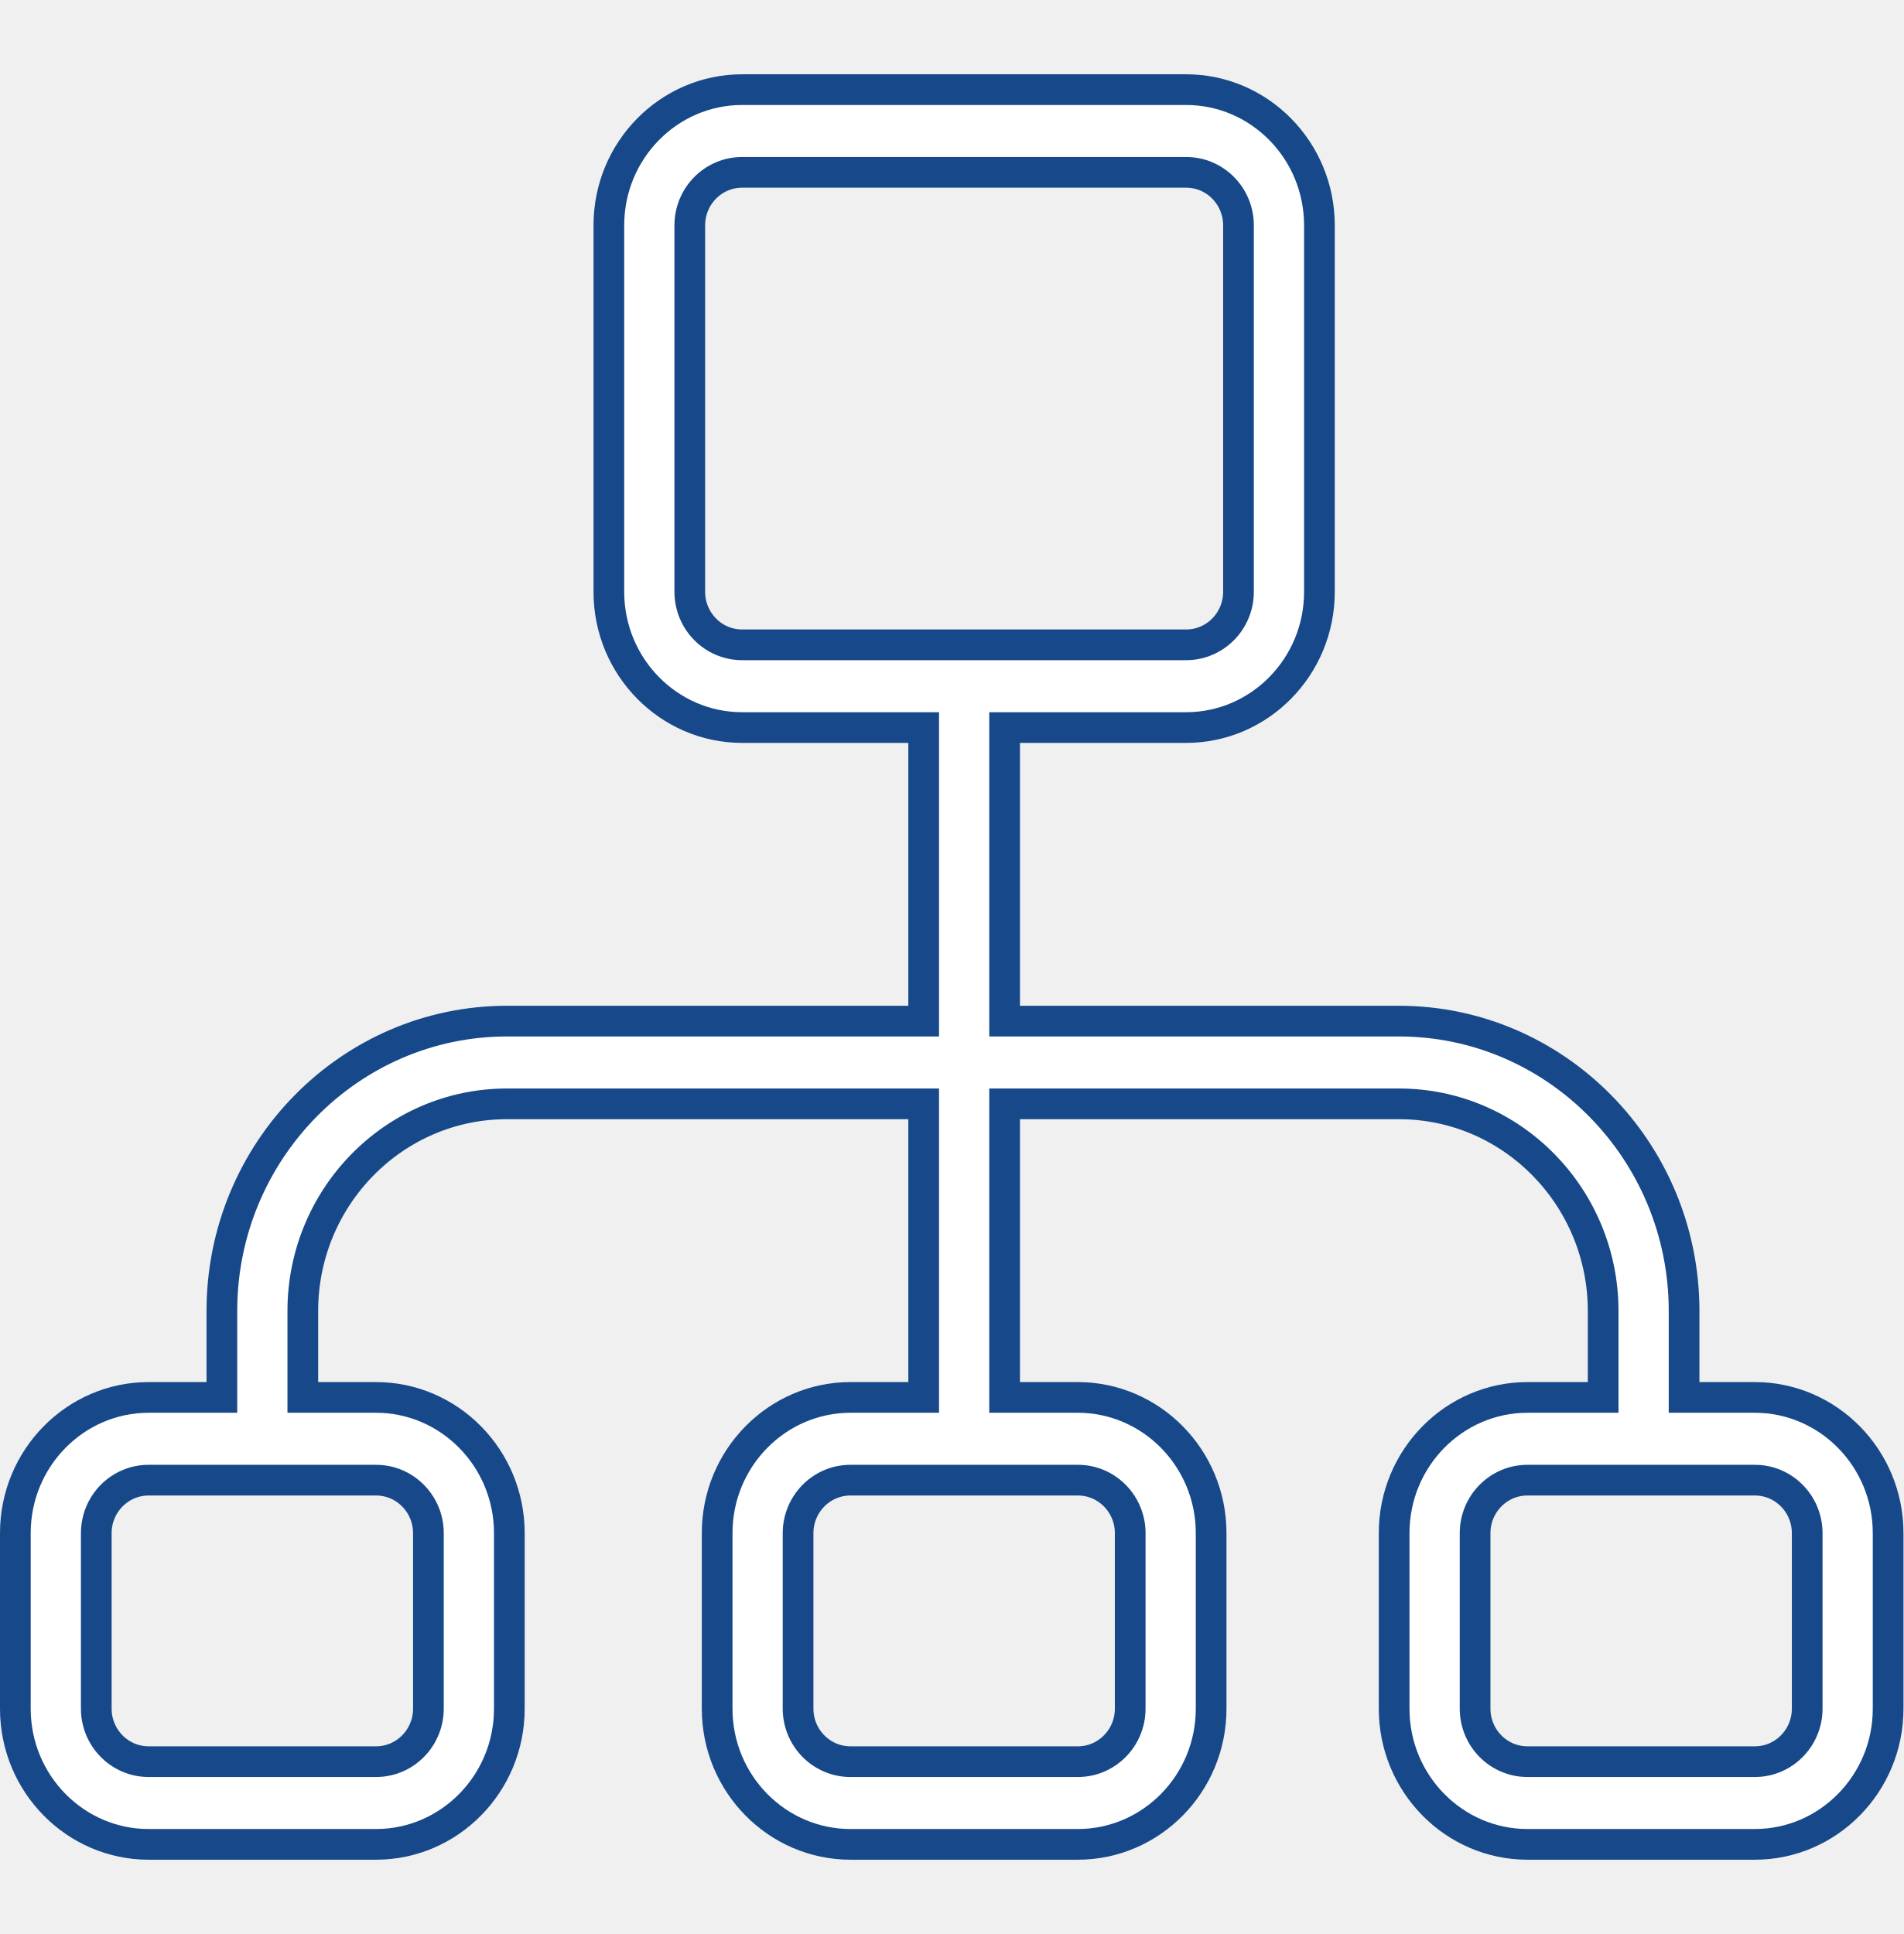
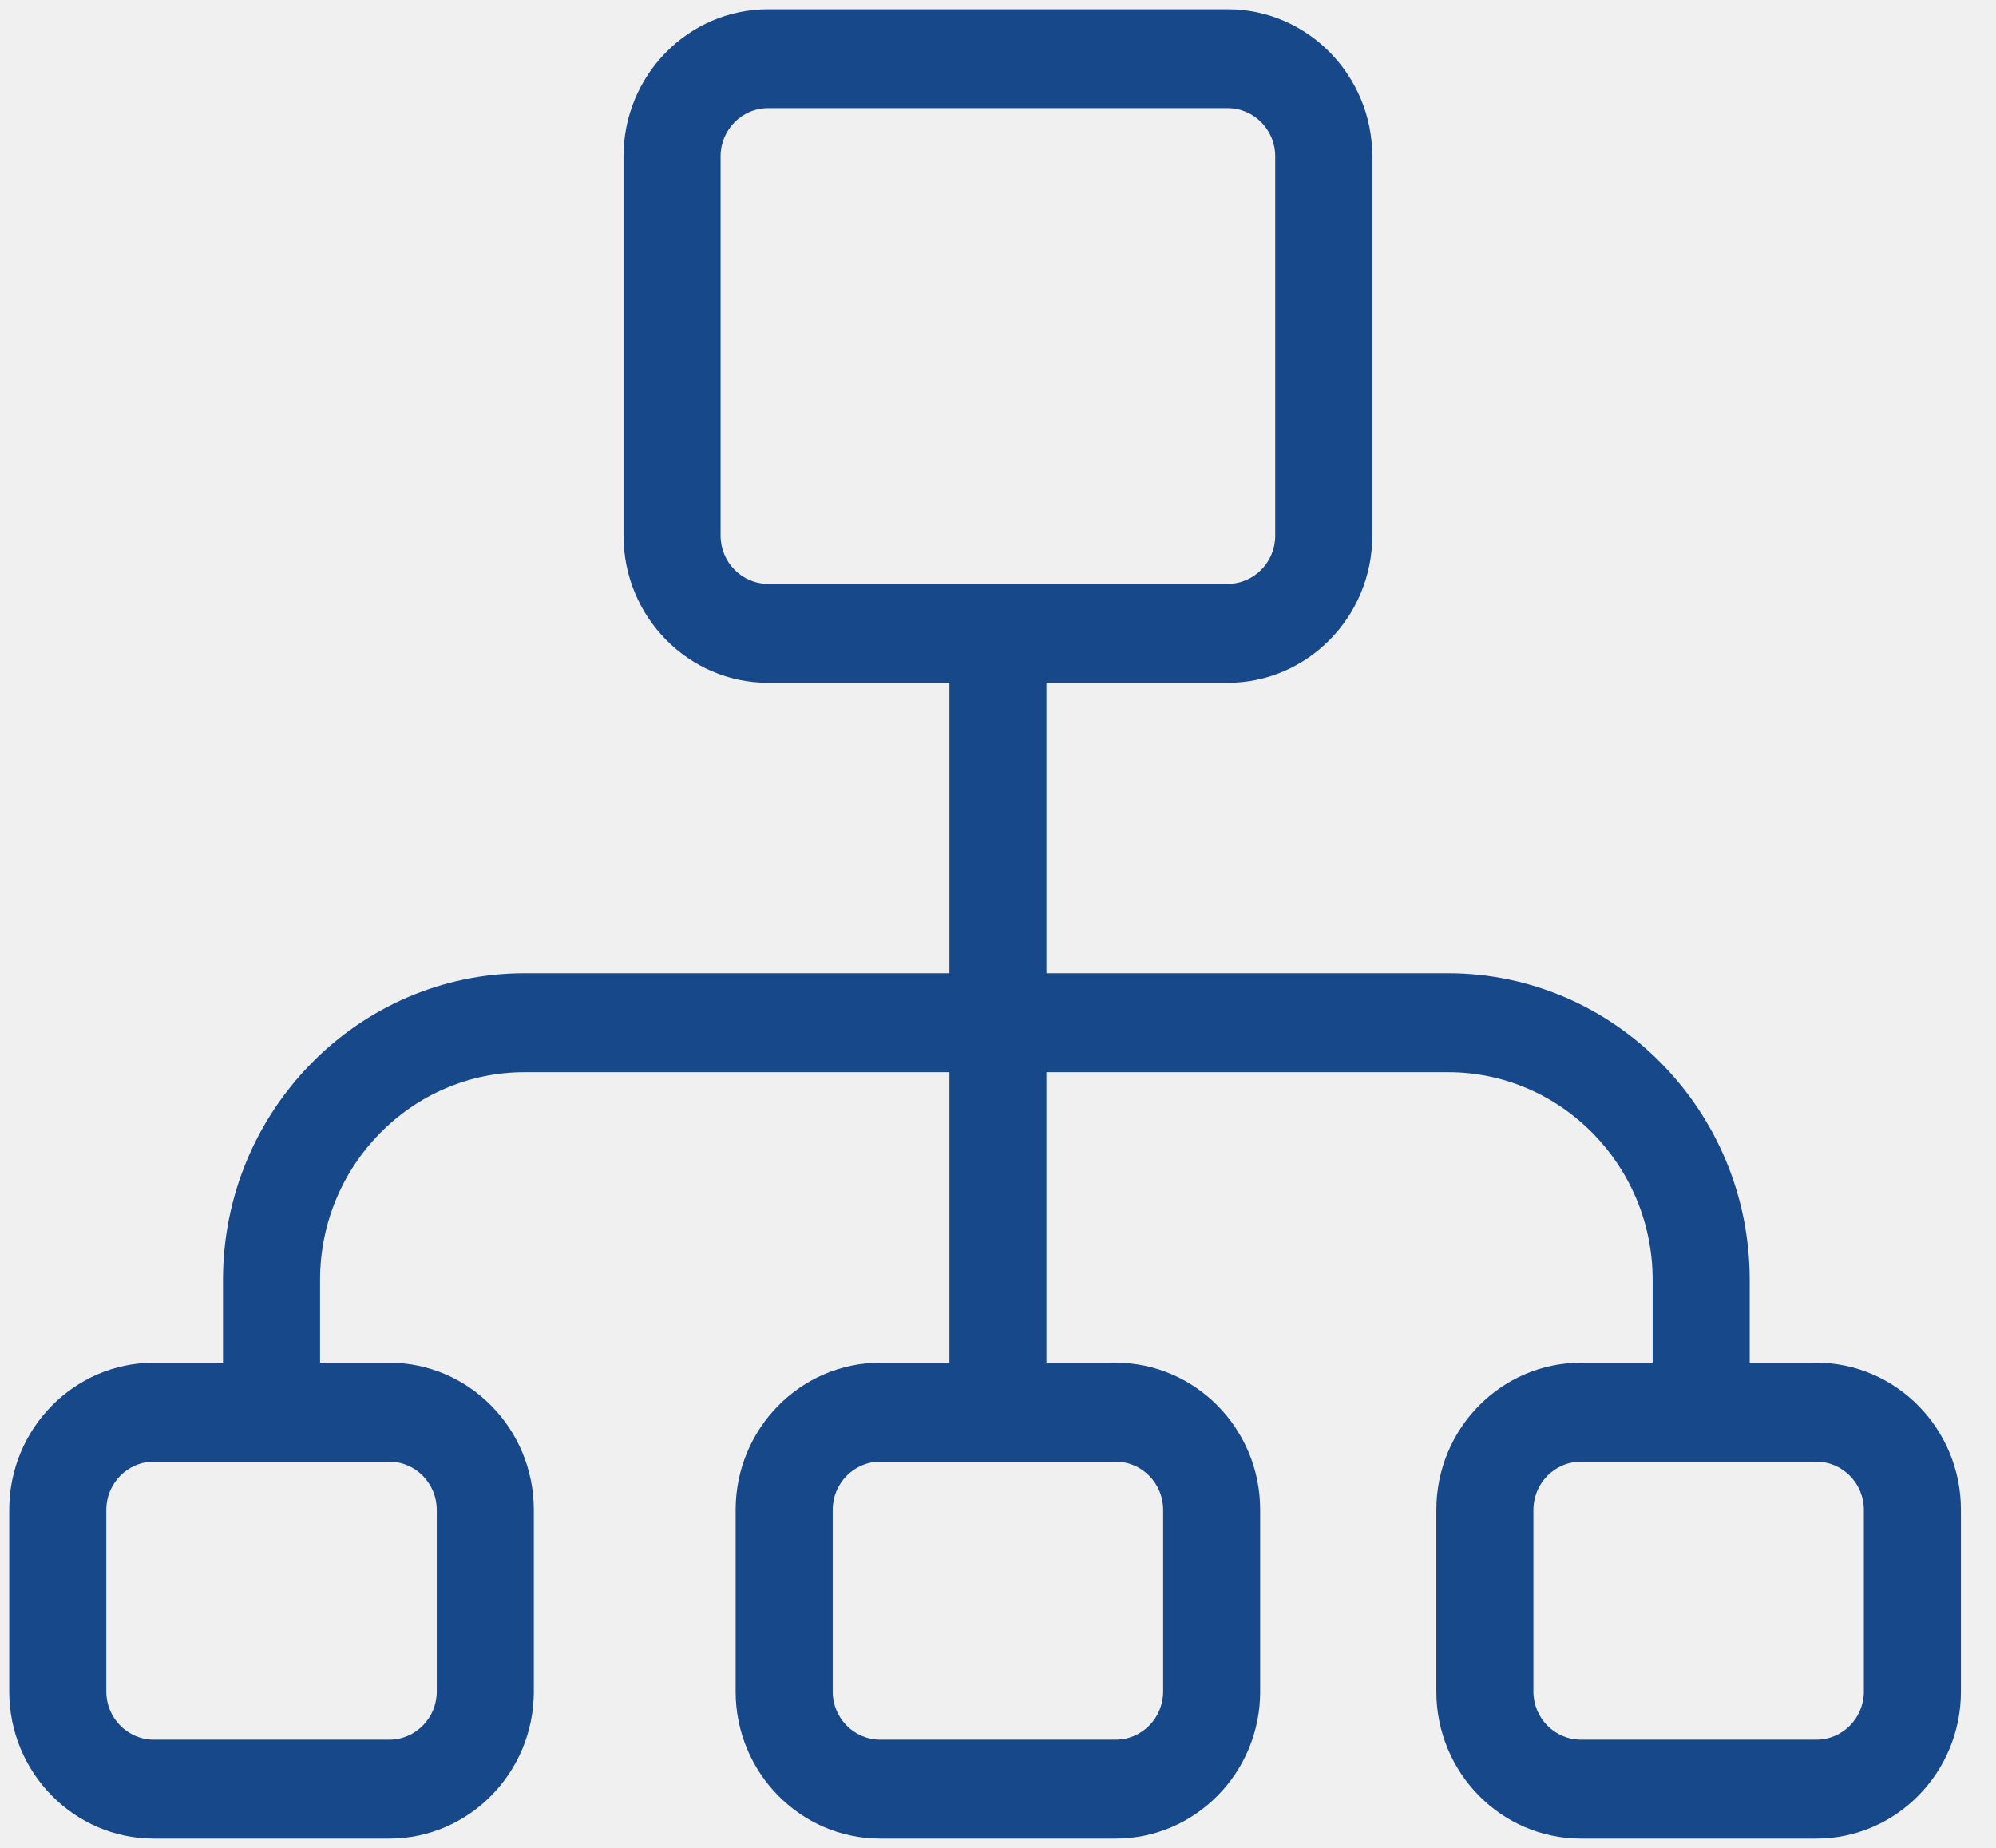
- <svg xmlns="http://www.w3.org/2000/svg" width="62" height="63" viewBox="0 0 62 63" fill="none">
-   <path d="M54.854 45.021V45.521H55.354H57.159C59.544 45.521 61.5 47.497 61.5 49.941V55.661C61.5 58.105 59.544 60.08 57.159 60.08H49.752C47.366 60.08 45.41 58.105 45.41 55.661V49.941C45.41 47.497 47.366 45.521 49.752 45.521H51.718H52.218V45.021V42.706C52.218 38.992 49.243 35.958 45.569 35.958H41.779H33.222H32.722V36.458V45.021V45.521H33.222H35.107C37.493 45.521 39.449 47.497 39.449 49.941V55.661C39.449 58.105 37.493 60.08 35.107 60.08H27.701C25.315 60.08 23.359 58.105 23.359 55.661V49.941C23.359 47.497 25.315 45.521 27.701 45.521H29.586H30.086V45.021V36.458V35.958H29.586H21.15H16.512C12.838 35.958 9.863 38.992 9.863 42.706V45.021V45.521H10.363H12.248C14.634 45.521 16.59 47.497 16.59 49.941V55.661C16.59 58.105 14.634 60.08 12.248 60.08H4.841C2.455 60.08 0.5 58.105 0.5 55.661V49.941C0.5 47.497 2.455 45.521 4.841 45.521H6.727H7.227V45.021V42.706C7.227 37.492 11.4 33.263 16.512 33.263H21.15H29.586H30.086V32.763V24.2V23.7H29.586H24.173C21.787 23.7 19.832 21.724 19.832 19.28V7.339C19.832 4.895 21.787 2.92 24.173 2.92H38.635C41.021 2.92 42.976 4.895 42.976 7.339V19.28C42.976 21.725 41.021 23.7 38.635 23.7H33.222H32.722V24.2V32.763V33.263H33.222H41.779H45.569C50.681 33.263 54.854 37.492 54.854 42.706V45.021ZM24.173 21.005H24.673V21.005H38.635C39.583 21.005 40.34 20.224 40.34 19.28V7.339C40.34 6.395 39.583 5.614 38.635 5.614H24.173C23.225 5.614 22.468 6.395 22.468 7.339V19.28C22.468 20.224 23.225 21.005 24.173 21.005ZM13.954 49.941C13.954 48.997 13.197 48.216 12.248 48.216H4.842C3.893 48.216 3.136 48.997 3.136 49.941V55.661C3.136 56.605 3.893 57.386 4.842 57.386H12.248C13.197 57.386 13.954 56.605 13.954 55.661V49.941ZM36.813 49.941C36.813 48.997 36.056 48.216 35.108 48.216H27.701C26.753 48.216 25.995 48.997 25.995 49.941V55.661C25.995 56.605 26.753 57.386 27.701 57.386H35.108C36.056 57.386 36.813 56.605 36.813 55.661V49.941ZM57.159 57.386C58.107 57.386 58.864 56.605 58.864 55.661V49.941C58.864 48.997 58.107 48.216 57.159 48.216H49.752C48.803 48.216 48.047 48.997 48.047 49.941V55.661C48.047 56.605 48.803 57.386 49.752 57.386H57.159Z" fill="white" stroke="#17498A" />
+ <svg xmlns="http://www.w3.org/2000/svg" width="54" height="50" viewBox="0 0 54 50" fill="none">
+   <path d="M47.337 36.624V36.874H47.587H49.139C51.292 36.874 53.051 38.656 53.051 40.853V45.771C53.051 47.968 51.292 49.75 49.139 49.75H42.771C40.618 49.75 38.859 47.968 38.859 45.771V40.853C38.859 38.656 40.618 36.874 42.771 36.874H44.461H44.711V36.624V34.634C44.711 31.538 42.232 29.012 39.175 29.012H35.917H28.561H28.311V29.262V36.624V36.874H28.561H30.181C32.334 36.874 34.093 38.656 34.093 40.853V45.771C34.093 47.968 32.334 49.75 30.181 49.75H23.814C21.661 49.75 19.902 47.968 19.902 45.771V40.853C19.902 38.656 21.661 36.874 23.814 36.874H25.435H25.685V36.624V29.262V29.012H25.435H18.182H14.195C11.138 29.012 8.659 31.538 8.659 34.634V36.624V36.874H8.909H10.53C12.683 36.874 14.442 38.656 14.442 40.853V45.771C14.442 47.968 12.683 49.75 10.53 49.75H4.162C2.009 49.75 0.25 47.968 0.25 45.771V40.853C0.25 38.656 2.009 36.874 4.162 36.874H5.783H6.033V36.624V34.633C6.033 30.055 9.698 26.336 14.195 26.336H18.182H25.435H25.685V26.086V18.724V18.474H25.435H20.781C18.628 18.474 16.869 16.693 16.869 14.495V4.229C16.869 2.031 18.628 0.25 20.781 0.25H33.214C35.367 0.25 37.126 2.032 37.126 4.229V14.495C37.126 16.693 35.367 18.474 33.214 18.474H28.561H28.311V18.724V26.086V26.336H28.561H35.917H39.175C43.672 26.336 47.337 30.055 47.337 34.634V36.624ZM20.781 15.798H21.031V15.798H33.214C33.927 15.798 34.5 15.21 34.5 14.495V4.229C34.5 3.514 33.927 2.926 33.214 2.926H20.781C20.068 2.926 19.495 3.514 19.495 4.229V14.495C19.495 15.21 20.068 15.798 20.781 15.798ZM11.816 40.853C11.816 40.139 11.243 39.55 10.53 39.55H4.162C3.449 39.55 2.876 40.139 2.876 40.853V45.771C2.876 46.486 3.449 47.074 4.162 47.074H10.53C11.243 47.074 11.816 46.486 11.816 45.771V40.853ZM31.468 40.853C31.468 40.139 30.895 39.55 30.181 39.55H23.814C23.101 39.55 22.528 40.139 22.528 40.853V45.771C22.528 46.486 23.101 47.074 23.814 47.074H30.181C30.895 47.074 31.468 46.486 31.468 45.771V40.853ZM49.139 47.074C49.852 47.074 50.425 46.486 50.425 45.771V40.854C50.425 40.139 49.852 39.551 49.139 39.551H42.771C42.058 39.551 41.485 40.139 41.485 40.854V45.771C41.485 46.486 42.058 47.074 42.771 47.074H49.139Z" fill="#17498A" />
</svg>
